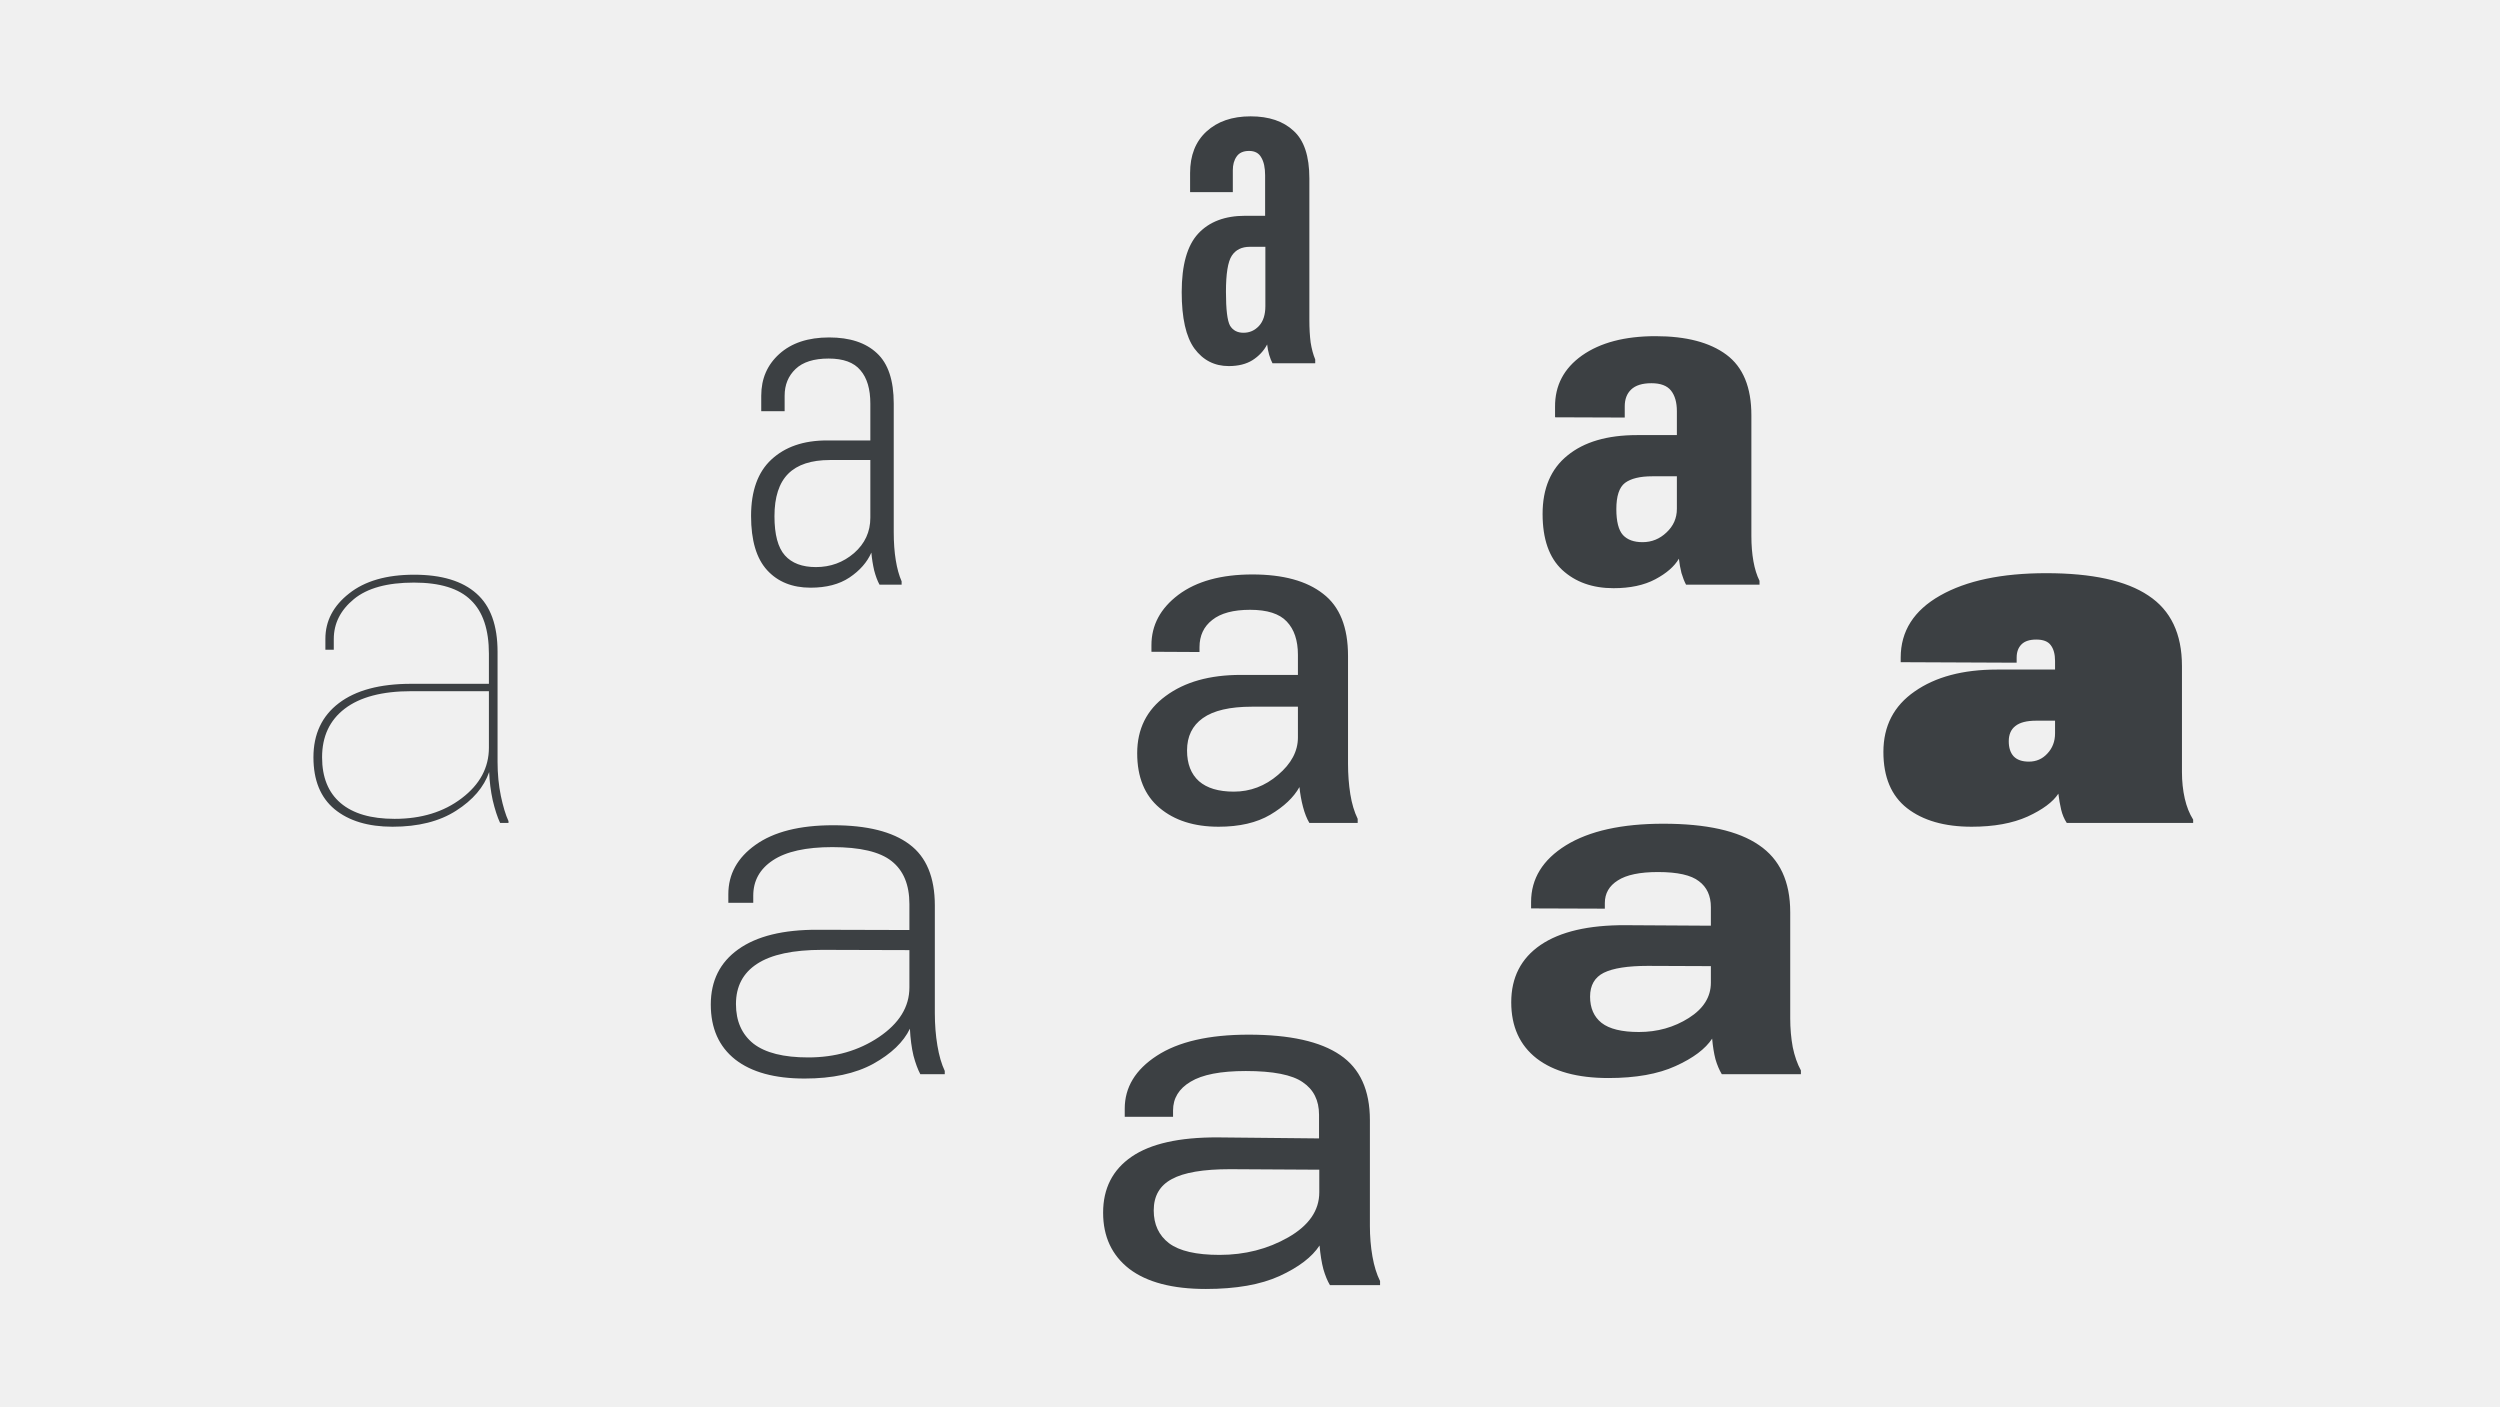
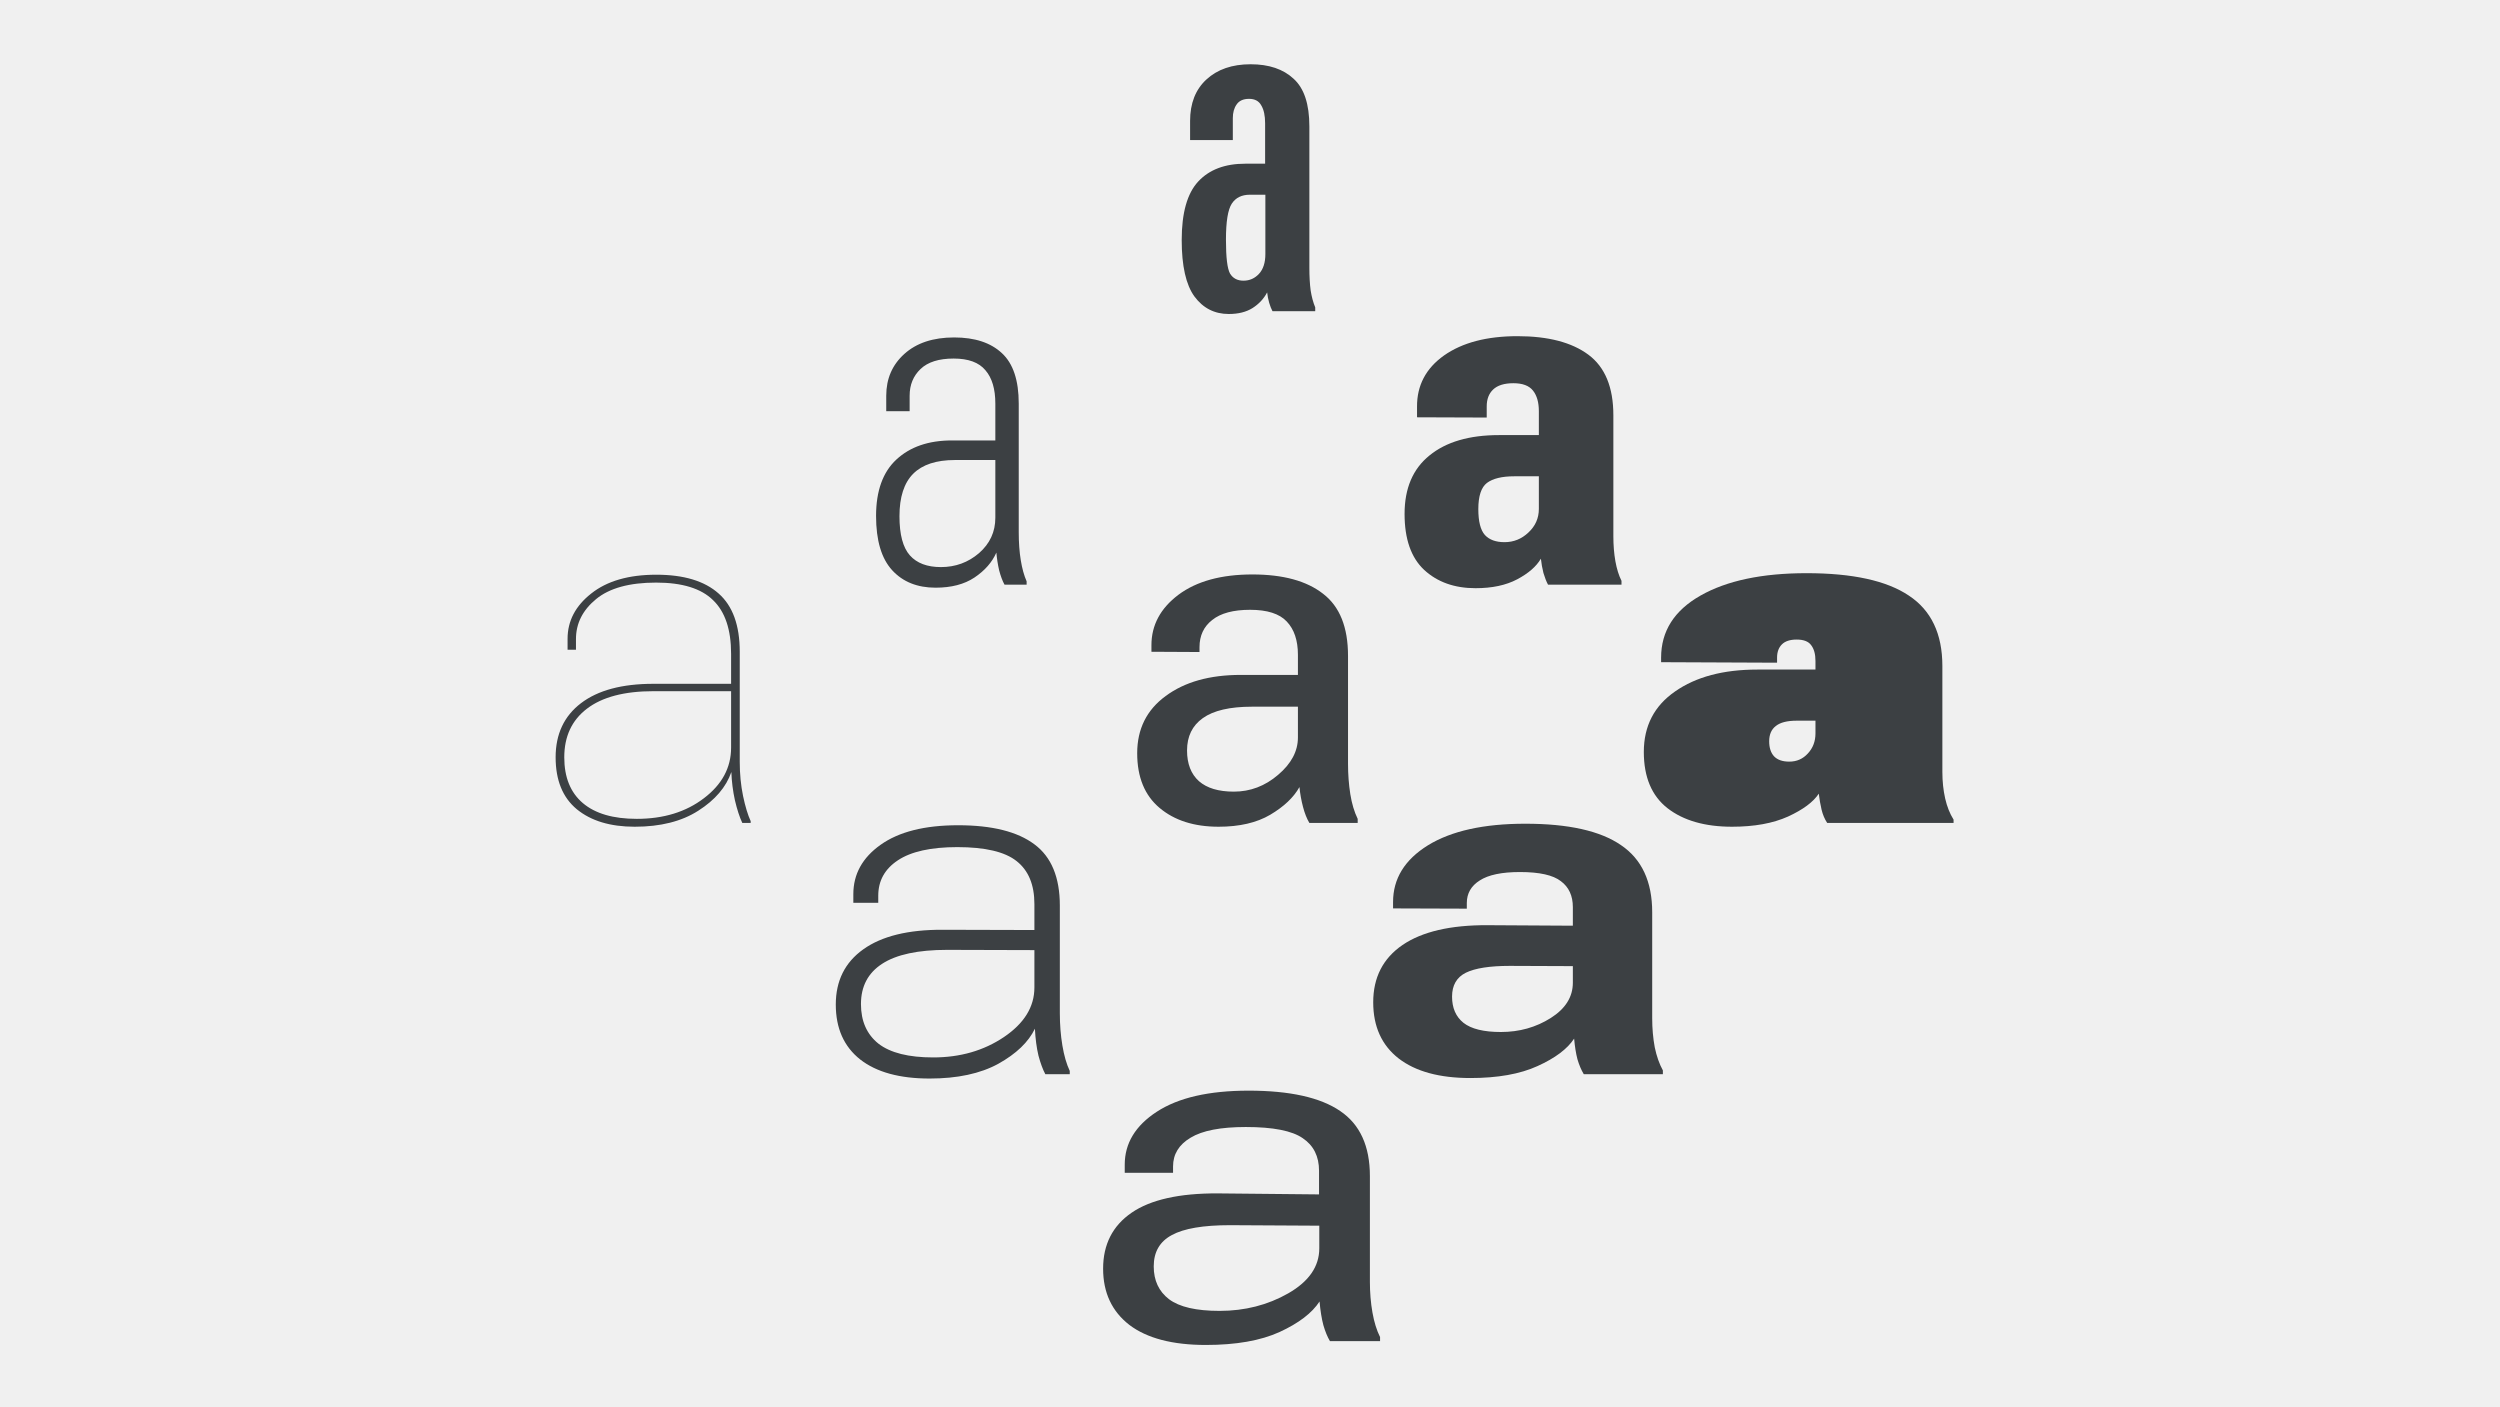
- <svg xmlns="http://www.w3.org/2000/svg" width="1920" height="1080" fill="none">
-   <g clip-path="url(#a)" fill="#3C4043">
-     <path d="M240.719 581.609c0 17.579 5.403 30.86 16.211 39.844 10.937 8.985 25.781 13.477 44.531 13.477 19.792 0 36.068-4.102 48.828-12.305 12.891-8.203 21.354-18.099 25.391-29.687a121.917 121.917 0 0 0 2.734 21.679c1.693 7.162 3.581 12.956 5.664 17.383h6.445v-1.367c-2.213-4.818-4.166-11.263-5.859-19.336-1.693-8.203-2.539-16.927-2.539-26.172v-84.57c0-20.313-5.404-35.222-16.211-44.727-10.807-9.635-26.758-14.453-47.852-14.453-21.223 0-37.89 4.818-50 14.453-12.109 9.505-18.164 21.094-18.164 34.766v8.398h6.446v-8.203c0-11.979 5.143-22.2 15.429-30.664 10.287-8.464 25.651-12.695 46.094-12.695 20.052 0 34.636 4.492 43.75 13.476 9.245 8.854 13.867 22.591 13.867 41.211v23.047h-59.765c-23.959 0-42.448 4.948-55.469 14.844-13.021 9.896-19.531 23.763-19.531 41.601Zm6.64 0c0-16.015 5.795-28.45 17.383-37.304 11.719-8.985 28.776-13.477 51.172-13.477h59.57v43.36c0 15.364-6.966 28.32-20.898 38.867-13.802 10.547-30.99 15.82-51.563 15.82-18.099 0-31.901-4.036-41.406-12.109-9.505-8.073-14.258-19.792-14.258-35.157ZM576.82 396.266c0 18.75 4.102 32.617 12.305 41.601 8.203 8.985 19.336 13.477 33.398 13.477 12.11 0 22.071-2.604 29.883-7.813 7.943-5.338 13.542-11.719 16.797-19.14a99.383 99.383 0 0 0 2.149 13.671c1.171 4.428 2.539 8.073 4.101 10.938h16.992v-2.539c-1.953-4.427-3.45-9.831-4.492-16.211-1.042-6.38-1.562-13.607-1.562-21.68v-98.632c0-17.839-4.297-30.73-12.891-38.672-8.594-8.073-20.833-12.11-36.719-12.11-16.146 0-28.906 4.232-38.281 12.696-9.245 8.333-13.867 19.01-13.867 32.031v11.914h17.969v-11.914c0-8.334 2.799-15.169 8.398-20.508 5.599-5.339 14.062-8.008 25.391-8.008 11.328 0 19.466 2.995 24.414 8.985 5.078 5.859 7.617 14.388 7.617 25.586v28.32h-33.399c-17.838 0-32.031 4.883-42.578 14.648-10.416 9.636-15.625 24.089-15.625 43.36Zm17.969.195c0-14.714 3.516-25.586 10.547-32.617 7.031-7.032 17.708-10.547 32.031-10.547h31.055v44.336c0 10.807-4.167 19.857-12.5 27.148-8.333 7.162-18.099 10.742-29.297 10.742-10.547 0-18.49-2.994-23.828-8.984-5.339-5.99-8.008-16.016-8.008-30.078ZM545.883 771.484c0 18.23 6.25 32.292 18.75 42.188 12.5 9.766 30.273 14.648 53.32 14.648 21.354 0 38.932-3.776 52.735-11.328 13.802-7.682 23.177-16.666 28.124-26.953.391 7.813 1.303 14.714 2.735 20.703 1.562 5.86 3.32 10.612 5.273 14.258h18.75v-2.539c-2.474-5.208-4.362-11.719-5.664-19.531-1.302-7.813-1.953-16.081-1.953-24.805v-82.617c0-21.745-6.51-37.435-19.531-47.07-13.021-9.766-32.552-14.649-58.594-14.649-25.651 0-45.508 5.013-59.57 15.039-13.932 9.896-20.899 22.526-20.899 37.891v6.64H578.5v-5.468c0-11.459 5.013-20.508 15.039-27.149 10.156-6.771 25.391-10.156 45.703-10.156 21.354 0 36.524 3.581 45.508 10.742 9.115 7.162 13.672 18.164 13.672 33.008v19.922l-70.313-.196c-26.562-.13-46.94 4.883-61.132 15.04-14.063 10.026-21.094 24.153-21.094 42.382Zm19.336-.39c0-13.542 5.403-23.828 16.211-30.86 10.937-7.161 27.604-10.742 50-10.742l66.992.196v28.71c0 14.844-7.813 27.54-23.438 38.086-15.494 10.417-33.593 15.625-54.296 15.625-18.881 0-32.878-3.515-41.993-10.547-8.984-7.161-13.476-17.317-13.476-30.468ZM873.367 578.484c0 18.36 5.729 32.357 17.188 41.993 11.458 9.635 26.562 14.453 45.312 14.453 16.016 0 29.232-3.06 39.649-9.18 10.546-6.25 18.033-13.346 22.461-21.289a98.166 98.166 0 0 0 2.733 15.234c1.3 4.948 2.93 9.05 4.88 12.305h37.11v-3.125c-2.6-5.339-4.49-11.654-5.66-18.945-1.17-7.422-1.76-15.235-1.76-23.438V503.68c0-22.006-6.38-37.891-19.14-47.657-12.63-9.895-30.729-14.843-54.296-14.843-23.959 0-42.904 5.208-56.836 15.625-13.802 10.416-20.703 23.307-20.703 38.672v5.078l36.914.195v-3.711c0-8.854 3.255-15.82 9.765-20.898 6.511-5.209 16.211-7.813 29.102-7.813 13.151 0 22.526 2.995 28.125 8.984 5.729 5.99 8.594 14.519 8.594 25.586v15.43h-43.946c-23.828 0-43.033 5.404-57.617 16.211-14.583 10.677-21.875 25.326-21.875 43.945Zm38.281-2.148c0-10.807 4.037-19.076 12.11-24.805 8.203-5.859 20.768-8.789 37.695-8.789h35.352v23.633c0 10.547-5.078 20.117-15.235 28.711-10.026 8.594-21.354 12.891-33.984 12.891-11.719 0-20.638-2.67-26.758-8.008-6.12-5.469-9.18-13.347-9.18-23.633ZM847.195 931.336c0 18.359 6.706 32.747 20.117 43.164 13.542 10.286 33.139 15.43 58.79 15.43 23.177 0 42.057-3.321 56.64-9.961 14.714-6.771 24.938-14.584 30.668-23.438.65 7.162 1.62 13.216 2.93 18.164 1.43 4.948 3.12 9.05 5.07 12.305h38.48v-3.125c-2.6-5.208-4.56-11.523-5.86-18.945-1.3-7.422-1.95-15.235-1.95-23.438v-81.25c0-23.047-7.62-39.713-22.85-50-15.24-10.416-38.675-15.625-70.316-15.625-30.469 0-53.971 5.404-70.508 16.211-16.406 10.677-24.609 24.219-24.609 40.625v6.25h37.109v-4.883c0-9.375 4.492-16.731 13.477-22.07 8.984-5.469 23.112-8.203 42.383-8.203 20.963 0 35.546 2.864 43.754 8.594 8.33 5.599 12.5 13.932 12.5 25v18.164l-77.739-.782c-29.557-.13-51.627 4.818-66.211 14.844-14.583 10.026-21.875 24.349-21.875 42.969Zm38.867-1.758c0-11.068 4.623-19.075 13.868-24.023 9.244-5.078 24.153-7.617 44.726-7.617l68.554.39v17.383c0 13.932-7.94 25.456-23.827 34.57-15.755 8.985-33.334 13.477-52.735 13.477-17.968 0-30.924-2.995-38.867-8.985-7.812-5.989-11.719-14.388-11.719-25.195ZM907.547 224.312c0 19.922 3.255 34.376 9.765 43.36 6.641 8.984 15.43 13.476 26.368 13.476 7.291 0 13.346-1.497 18.164-4.492 4.948-3.125 8.724-7.161 11.328-12.109.26 2.604.781 5.273 1.562 8.008.782 2.604 1.628 4.752 2.539 6.445h32.817v-2.93c-1.57-3.776-2.74-8.138-3.52-13.086-.65-4.948-.98-10.807-.98-17.578V137.008c0-17.057-4.03-29.232-12.106-36.524-7.942-7.421-18.945-11.132-33.007-11.132-14.193 0-25.521 3.906-33.985 11.718-8.333 7.683-12.5 18.295-12.5 31.836v14.649h32.813v-16.797c0-4.297.976-7.813 2.929-10.547 1.954-2.865 5.144-4.297 9.571-4.297s7.552 1.693 9.375 5.078c1.953 3.255 2.929 7.813 2.929 13.672v31.055h-15.234c-15.625 0-27.669 4.557-36.133 13.672-8.463 9.114-12.695 24.088-12.695 44.921Zm33.984-.195c0-13.932 1.498-23.177 4.492-27.734 2.995-4.557 7.618-6.836 13.868-6.836h11.914v45.508c0 6.64-1.628 11.718-4.883 15.234s-7.227 5.273-11.914 5.273c-4.688 0-8.138-1.822-10.352-5.468-2.083-3.776-3.125-12.435-3.125-25.977ZM1446.45 577.508c0 19.271 6.05 33.659 18.16 43.164 12.24 9.505 28.78 14.258 49.61 14.258 17.06 0 31.38-2.604 42.97-7.813 11.59-5.338 19.46-11.198 23.63-17.578.52 4.297 1.24 8.399 2.15 12.305.91 3.776 2.34 7.161 4.3 10.156h97.07v-2.539c-2.87-4.557-5.02-9.961-6.45-16.211-1.43-6.38-2.15-13.151-2.15-20.312v-81.446c0-24.739-8.59-42.773-25.78-54.101-17.06-11.459-43.23-17.188-78.51-17.188-34.12 0-61.27 5.729-81.45 17.188-20.18 11.458-30.27 27.343-30.27 47.656v3.515l89.06.391v-3.906c0-4.297 1.24-7.682 3.71-10.156 2.47-2.474 6.25-3.711 11.33-3.711 5.34 0 9.05 1.432 11.13 4.297 2.21 2.864 3.32 6.901 3.32 12.109v6.641h-44.73c-26.04 0-47.07 5.599-63.08 16.796-16.02 11.068-24.02 26.563-24.02 46.485Zm96.28-8.203c0-5.209 1.7-9.115 5.08-11.719 3.39-2.734 8.73-4.102 16.02-4.102h14.45v9.766c0 6.12-1.95 11.263-5.86 15.43-3.77 4.166-8.53 6.25-14.26 6.25-5.2 0-9.11-1.368-11.71-4.102-2.48-2.734-3.72-6.575-3.72-11.523ZM1184.71 394.703c0 19.271 5.01 33.594 15.04 42.969 10.16 9.375 23.31 14.062 39.45 14.062 12.76 0 23.44-2.278 32.03-6.836 8.6-4.557 14.65-9.83 18.17-15.82a80.47 80.47 0 0 0 1.95 10.938c1.04 3.515 2.22 6.51 3.52 8.984h56.44v-2.93c-2.08-4.166-3.64-9.179-4.69-15.039-1.04-5.859-1.56-12.304-1.56-19.336v-92.773c0-21.484-6.38-36.979-19.14-46.484-12.76-9.506-30.92-14.258-54.49-14.258s-42.38 4.948-56.45 14.843c-13.93 9.896-20.83 23.047-20.7 39.454v8.007l53.52.196v-8.594c0-5.469 1.62-9.766 4.88-12.891 3.39-3.255 8.59-4.883 15.62-4.883 7.04 0 12.05 1.889 15.04 5.665 3 3.776 4.5 9.049 4.5 15.82v18.359h-30.67c-22.78 0-40.56 5.209-53.32 15.625-12.76 10.287-19.14 25.261-19.14 44.922Zm56.64-3.711c0-10.026 2.22-16.732 6.64-20.117 4.56-3.385 11.53-5.078 20.9-5.078h18.95v25c0 7.161-2.67 13.216-8.01 18.164-5.21 4.948-11.33 7.422-18.36 7.422-6.64 0-11.65-1.823-15.04-5.469-3.39-3.776-5.08-10.417-5.08-19.922ZM1160.63 769.727c0 18.619 6.51 33.007 19.53 43.164 13.02 10.026 31.38 15.039 55.08 15.039 20.97 0 38.15-3.06 51.56-9.18 13.55-6.12 22.92-13.151 28.13-21.094.52 5.99 1.37 11.263 2.54 15.821 1.3 4.427 2.93 8.268 4.88 11.523h60.74v-2.93c-2.73-4.948-4.81-10.872-6.25-17.773-1.3-7.031-1.95-14.453-1.95-22.266v-81.445c0-23.568-8.01-40.755-24.02-51.563-15.89-10.937-40.37-16.406-73.44-16.406-31.9 0-56.84 5.534-74.81 16.602-17.83 11.067-26.75 25.586-26.75 43.554v4.883l56.64.196v-4.297c0-7.422 3.32-13.216 9.96-17.383 6.64-4.297 16.93-6.445 30.86-6.445 14.97 0 25.45 2.343 31.44 7.031 6.12 4.557 9.18 11.198 9.18 19.922v14.258l-65.62-.391c-28.39-.13-50.13 4.948-65.24 15.234-14.97 10.287-22.46 24.935-22.46 43.946Zm60.55-4.297c0-8.724 3.52-14.844 10.55-18.36 7.16-3.515 18.42-5.273 33.79-5.273l48.43.195v12.696c0 10.937-5.66 19.986-16.99 27.148-11.33 7.161-24.09 10.742-38.28 10.742-13.15 0-22.72-2.344-28.71-7.031-5.86-4.688-8.79-11.393-8.79-20.117Z" />
+ <svg xmlns="http://www.w3.org/2000/svg" width="1920" height="1080" viewBox="0 0 1920 1080" fill="none">
+   <g clip-path="url(#clip0_3329_16088)">
+     <path d="M426.719 581.609C426.719 599.188 432.122 612.469 442.93 621.453C453.867 630.438 468.711 634.93 487.461 634.93C507.253 634.93 523.529 630.828 536.289 622.625C549.18 614.422 557.643 604.526 561.68 592.938C561.94 600.229 562.852 607.456 564.414 614.617C566.107 621.779 567.995 627.573 570.078 632H576.523V630.633C574.31 625.815 572.357 619.37 570.664 611.297C568.971 603.094 568.125 594.37 568.125 585.125V500.555C568.125 480.242 562.721 465.333 551.914 455.828C541.107 446.193 525.156 441.375 504.062 441.375C482.839 441.375 466.172 446.193 454.062 455.828C441.953 465.333 435.898 476.922 435.898 490.594V498.992H442.344V490.789C442.344 478.81 447.487 468.589 457.773 460.125C468.06 451.661 483.424 447.43 503.867 447.43C523.919 447.43 538.503 451.922 547.617 460.906C556.862 469.76 561.484 483.497 561.484 502.117V525.164H501.719C477.76 525.164 459.271 530.112 446.25 540.008C433.229 549.904 426.719 563.771 426.719 581.609ZM433.359 581.609C433.359 565.594 439.154 553.159 450.742 544.305C462.461 535.32 479.518 530.828 501.914 530.828H561.484V574.188C561.484 589.552 554.518 602.508 540.586 613.055C526.784 623.602 509.596 628.875 489.023 628.875C470.924 628.875 457.122 624.839 447.617 616.766C438.112 608.693 433.359 596.974 433.359 581.609Z" fill="#3C4043" />
+     <path d="M672.82 396.266C672.82 415.016 676.922 428.883 685.125 437.867C693.328 446.852 704.461 451.344 718.523 451.344C730.633 451.344 740.594 448.74 748.406 443.531C756.349 438.193 761.948 431.812 765.203 424.391C765.594 428.948 766.31 433.505 767.352 438.062C768.523 442.49 769.891 446.135 771.453 449H788.445V446.461C786.492 442.034 784.995 436.63 783.953 430.25C782.911 423.87 782.391 416.643 782.391 408.57V309.938C782.391 292.099 778.094 279.208 769.5 271.266C760.906 263.193 748.667 259.156 732.781 259.156C716.635 259.156 703.875 263.388 694.5 271.852C685.255 280.185 680.633 290.862 680.633 303.883V315.797H698.602V303.883C698.602 295.549 701.401 288.714 707 283.375C712.599 278.036 721.062 275.367 732.391 275.367C743.719 275.367 751.857 278.362 756.805 284.352C761.883 290.211 764.422 298.74 764.422 309.938V338.258H731.023C713.185 338.258 698.992 343.141 688.445 352.906C678.029 362.542 672.82 376.995 672.82 396.266ZM690.789 396.461C690.789 381.747 694.305 370.875 701.336 363.844C708.367 356.812 719.044 353.297 733.367 353.297H764.422V397.633C764.422 408.44 760.255 417.49 751.922 424.781C743.589 431.943 733.823 435.523 722.625 435.523C712.078 435.523 704.135 432.529 698.797 426.539C693.458 420.549 690.789 410.523 690.789 396.461Z" fill="#3C4043" />
+     <path d="M641.883 771.484C641.883 789.714 648.133 803.776 660.633 813.672C673.133 823.438 690.906 828.32 713.953 828.32C735.307 828.32 752.885 824.544 766.688 816.992C780.49 809.31 789.865 800.326 794.812 790.039C795.203 797.852 796.115 804.753 797.547 810.742C799.109 816.602 800.867 821.354 802.82 825H821.57V822.461C819.096 817.253 817.208 810.742 815.906 802.93C814.604 795.117 813.953 786.849 813.953 778.125V695.508C813.953 673.763 807.443 658.073 794.422 648.438C781.401 638.672 761.87 633.789 735.828 633.789C710.177 633.789 690.32 638.802 676.258 648.828C662.326 658.724 655.359 671.354 655.359 686.719V693.359H674.5V687.891C674.5 676.432 679.513 667.383 689.539 660.742C699.695 653.971 714.93 650.586 735.242 650.586C756.596 650.586 771.766 654.167 780.75 661.328C789.865 668.49 794.422 679.492 794.422 694.336V714.258L724.109 714.062C697.547 713.932 677.169 718.945 662.977 729.102C648.914 739.128 641.883 753.255 641.883 771.484ZM661.219 771.094C661.219 757.552 666.622 747.266 677.43 740.234C688.367 733.073 705.034 729.492 727.43 729.492L794.422 729.688V758.398C794.422 773.242 786.609 785.938 770.984 796.484C755.49 806.901 737.391 812.109 716.688 812.109C697.807 812.109 683.81 808.594 674.695 801.562C665.711 794.401 661.219 784.245 661.219 771.094Z" fill="#3C4043" />
+     <path d="M873.367 578.484C873.367 596.844 879.096 610.841 890.555 620.477C902.013 630.112 917.117 634.93 935.867 634.93C951.883 634.93 965.099 631.87 975.516 625.75C986.062 619.5 993.549 612.404 997.977 604.461C998.497 609.669 999.409 614.747 1000.71 619.695C1002.01 624.643 1003.64 628.745 1005.59 632H1042.7V628.875C1040.1 623.536 1038.21 617.221 1037.04 609.93C1035.87 602.508 1035.28 594.695 1035.28 586.492V503.68C1035.28 481.674 1028.9 465.789 1016.14 456.023C1003.51 446.128 985.411 441.18 961.844 441.18C937.885 441.18 918.94 446.388 905.008 456.805C891.206 467.221 884.305 480.112 884.305 495.477V500.555L921.219 500.75V497.039C921.219 488.185 924.474 481.219 930.984 476.141C937.495 470.932 947.195 468.328 960.086 468.328C973.237 468.328 982.612 471.323 988.211 477.312C993.94 483.302 996.805 491.831 996.805 502.898V518.328H952.859C929.031 518.328 909.826 523.732 895.242 534.539C880.659 545.216 873.367 559.865 873.367 578.484ZM911.648 576.336C911.648 565.529 915.685 557.26 923.758 551.531C931.961 545.672 944.526 542.742 961.453 542.742H996.805V566.375C996.805 576.922 991.727 586.492 981.57 595.086C971.544 603.68 960.216 607.977 947.586 607.977C935.867 607.977 926.948 605.307 920.828 599.969C914.708 594.5 911.648 586.622 911.648 576.336Z" fill="#3C4043" />
+     <path d="M847.195 974.336C847.195 992.695 853.901 1007.08 867.312 1017.5C880.854 1027.79 900.451 1032.93 926.102 1032.93C949.279 1032.93 968.159 1029.61 982.742 1022.97C997.456 1016.2 1007.68 1008.39 1013.41 999.531C1014.06 1006.69 1015.03 1012.75 1016.34 1017.7C1017.77 1022.64 1019.46 1026.74 1021.41 1030H1059.89V1026.88C1057.29 1021.67 1055.33 1015.35 1054.03 1007.93C1052.73 1000.51 1052.08 992.695 1052.08 984.492V903.242C1052.08 880.195 1044.46 863.529 1029.23 853.242C1013.99 842.826 990.555 837.617 958.914 837.617C928.445 837.617 904.943 843.021 888.406 853.828C872 864.505 863.797 878.047 863.797 894.453V900.703H900.906V895.82C900.906 886.445 905.398 879.089 914.383 873.75C923.367 868.281 937.495 865.547 956.766 865.547C977.729 865.547 992.312 868.411 1000.52 874.141C1008.85 879.74 1013.02 888.073 1013.02 899.141V917.305L935.281 916.523C905.724 916.393 883.654 921.341 869.07 931.367C854.487 941.393 847.195 955.716 847.195 974.336ZM886.062 972.578C886.062 961.51 890.685 953.503 899.93 948.555C909.174 943.477 924.083 940.938 944.656 940.938L1013.21 941.328V958.711C1013.21 972.643 1005.27 984.167 989.383 993.281C973.628 1002.27 956.049 1006.76 936.648 1006.76C918.68 1006.76 905.724 1003.76 897.781 997.773C889.969 991.784 886.062 983.385 886.062 972.578Z" fill="#3C4043" />
+     <path d="M907.547 184.312C907.547 204.234 910.802 218.688 917.312 227.672C923.953 236.656 932.742 241.148 943.68 241.148C950.971 241.148 957.026 239.651 961.844 236.656C966.792 233.531 970.568 229.495 973.172 224.547C973.432 227.151 973.953 229.82 974.734 232.555C975.516 235.159 976.362 237.307 977.273 239H1010.09V236.07C1008.52 232.294 1007.35 227.932 1006.57 222.984C1005.92 218.036 1005.59 212.177 1005.59 205.406V97.008C1005.59 79.951 1001.56 67.776 993.484 60.484C985.542 53.062 974.539 49.352 960.477 49.352C946.284 49.352 934.956 53.258 926.492 61.07C918.159 68.753 913.992 79.365 913.992 92.906V107.555H946.805V90.758C946.805 86.461 947.781 82.945 949.734 80.211C951.688 77.346 954.878 75.914 959.305 75.914C963.732 75.914 966.857 77.607 968.68 80.992C970.633 84.247 971.609 88.805 971.609 94.664V125.719H956.375C940.75 125.719 928.706 130.276 920.242 139.391C911.779 148.505 907.547 163.479 907.547 184.312ZM941.531 184.117C941.531 170.185 943.029 160.94 946.023 156.383C949.018 151.826 953.641 149.547 959.891 149.547H971.805V195.055C971.805 201.695 970.177 206.773 966.922 210.289C963.667 213.805 959.695 215.562 955.008 215.562C950.32 215.562 946.87 213.74 944.656 210.094C942.573 206.318 941.531 197.659 941.531 184.117Z" fill="#3C4043" />
+     <path d="M1262.45 577.508C1262.45 596.779 1268.5 611.167 1280.61 620.672C1292.85 630.177 1309.39 634.93 1330.22 634.93C1347.28 634.93 1361.6 632.326 1373.19 627.117C1384.78 621.779 1392.65 615.919 1396.82 609.539C1397.34 613.836 1398.06 617.938 1398.97 621.844C1399.88 625.62 1401.31 629.005 1403.27 632H1500.34V629.461C1497.47 624.904 1495.32 619.5 1493.89 613.25C1492.46 606.87 1491.74 600.099 1491.74 592.938V511.492C1491.74 486.753 1483.15 468.719 1465.96 457.391C1448.9 445.932 1422.73 440.203 1387.45 440.203C1353.33 440.203 1326.18 445.932 1306 457.391C1285.82 468.849 1275.73 484.734 1275.73 505.047V508.562L1364.79 508.953V505.047C1364.79 500.75 1366.03 497.365 1368.5 494.891C1370.97 492.417 1374.75 491.18 1379.83 491.18C1385.17 491.18 1388.88 492.612 1390.96 495.477C1393.17 498.341 1394.28 502.378 1394.28 507.586V514.227H1349.55C1323.51 514.227 1302.48 519.826 1286.47 531.023C1270.45 542.091 1262.45 557.586 1262.45 577.508ZM1358.73 569.305C1358.73 564.096 1360.43 560.19 1363.81 557.586C1367.2 554.852 1372.54 553.484 1379.83 553.484H1394.28V563.25C1394.28 569.37 1392.33 574.513 1388.42 578.68C1384.65 582.846 1379.89 584.93 1374.16 584.93C1368.96 584.93 1365.05 583.562 1362.45 580.828C1359.97 578.094 1358.73 574.253 1358.73 569.305Z" fill="#3C4043" />
+     <path d="M1078.71 394.703C1078.71 413.974 1083.72 428.297 1093.75 437.672C1103.91 447.047 1117.06 451.734 1133.2 451.734C1145.96 451.734 1156.64 449.456 1165.23 444.898C1173.83 440.341 1179.88 435.068 1183.4 429.078C1183.79 432.724 1184.44 436.37 1185.35 440.016C1186.39 443.531 1187.57 446.526 1188.87 449H1245.31V446.07C1243.23 441.904 1241.67 436.891 1240.62 431.031C1239.58 425.172 1239.06 418.727 1239.06 411.695V318.922C1239.06 297.438 1232.68 281.943 1219.92 272.438C1207.16 262.932 1189 258.18 1165.43 258.18C1141.86 258.18 1123.05 263.128 1108.98 273.023C1095.05 282.919 1088.15 296.07 1088.28 312.477V320.484L1141.8 320.68V312.086C1141.8 306.617 1143.42 302.32 1146.68 299.195C1150.07 295.94 1155.27 294.312 1162.3 294.312C1169.34 294.312 1174.35 296.201 1177.34 299.977C1180.34 303.753 1181.84 309.026 1181.84 315.797V334.156H1151.17C1128.39 334.156 1110.61 339.365 1097.85 349.781C1085.09 360.068 1078.71 375.042 1078.71 394.703ZM1135.35 390.992C1135.35 380.966 1137.57 374.26 1141.99 370.875C1146.55 367.49 1153.52 365.797 1162.89 365.797H1181.84V390.797C1181.84 397.958 1179.17 404.013 1173.83 408.961C1168.62 413.909 1162.5 416.383 1155.47 416.383C1148.83 416.383 1143.82 414.56 1140.43 410.914C1137.04 407.138 1135.35 400.497 1135.35 390.992Z" fill="#3C4043" />
+     <path d="M1054.63 769.727C1054.63 788.346 1061.14 802.734 1074.16 812.891C1087.18 822.917 1105.54 827.93 1129.24 827.93C1150.21 827.93 1167.39 824.87 1180.8 818.75C1194.35 812.63 1203.72 805.599 1208.93 797.656C1209.45 803.646 1210.3 808.919 1211.47 813.477C1212.77 817.904 1214.4 821.745 1216.35 825H1277.09V822.07C1274.36 817.122 1272.28 811.198 1270.84 804.297C1269.54 797.266 1268.89 789.844 1268.89 782.031V700.586C1268.89 677.018 1260.88 659.831 1244.87 649.023C1228.98 638.086 1204.5 632.617 1171.43 632.617C1139.53 632.617 1114.59 638.151 1096.62 649.219C1078.79 660.286 1069.87 674.805 1069.87 692.773V697.656L1126.51 697.852V693.555C1126.51 686.133 1129.83 680.339 1136.47 676.172C1143.11 671.875 1153.4 669.727 1167.33 669.727C1182.3 669.727 1192.78 672.07 1198.77 676.758C1204.89 681.315 1207.95 687.956 1207.95 696.68V710.938L1142.33 710.547C1113.94 710.417 1092.2 715.495 1077.09 725.781C1062.12 736.068 1054.63 750.716 1054.63 769.727ZM1115.18 765.43C1115.18 756.706 1118.7 750.586 1125.73 747.07C1132.89 743.555 1144.15 741.797 1159.52 741.797L1207.95 741.992V754.688C1207.95 765.625 1202.29 774.674 1190.96 781.836C1179.63 788.997 1166.87 792.578 1152.68 792.578C1139.53 792.578 1129.96 790.234 1123.97 785.547C1118.11 780.859 1115.18 774.154 1115.18 765.43Z" fill="#3C4043" />
  </g>
  <defs>
-     <clipPath id="a">
-       <path fill="#fff" d="M0 0h1920v1080H0z" />
+     <clipPath id="clip0_3329_16088">
+       <rect width="1920" height="1080" fill="white" />
    </clipPath>
  </defs>
</svg>
